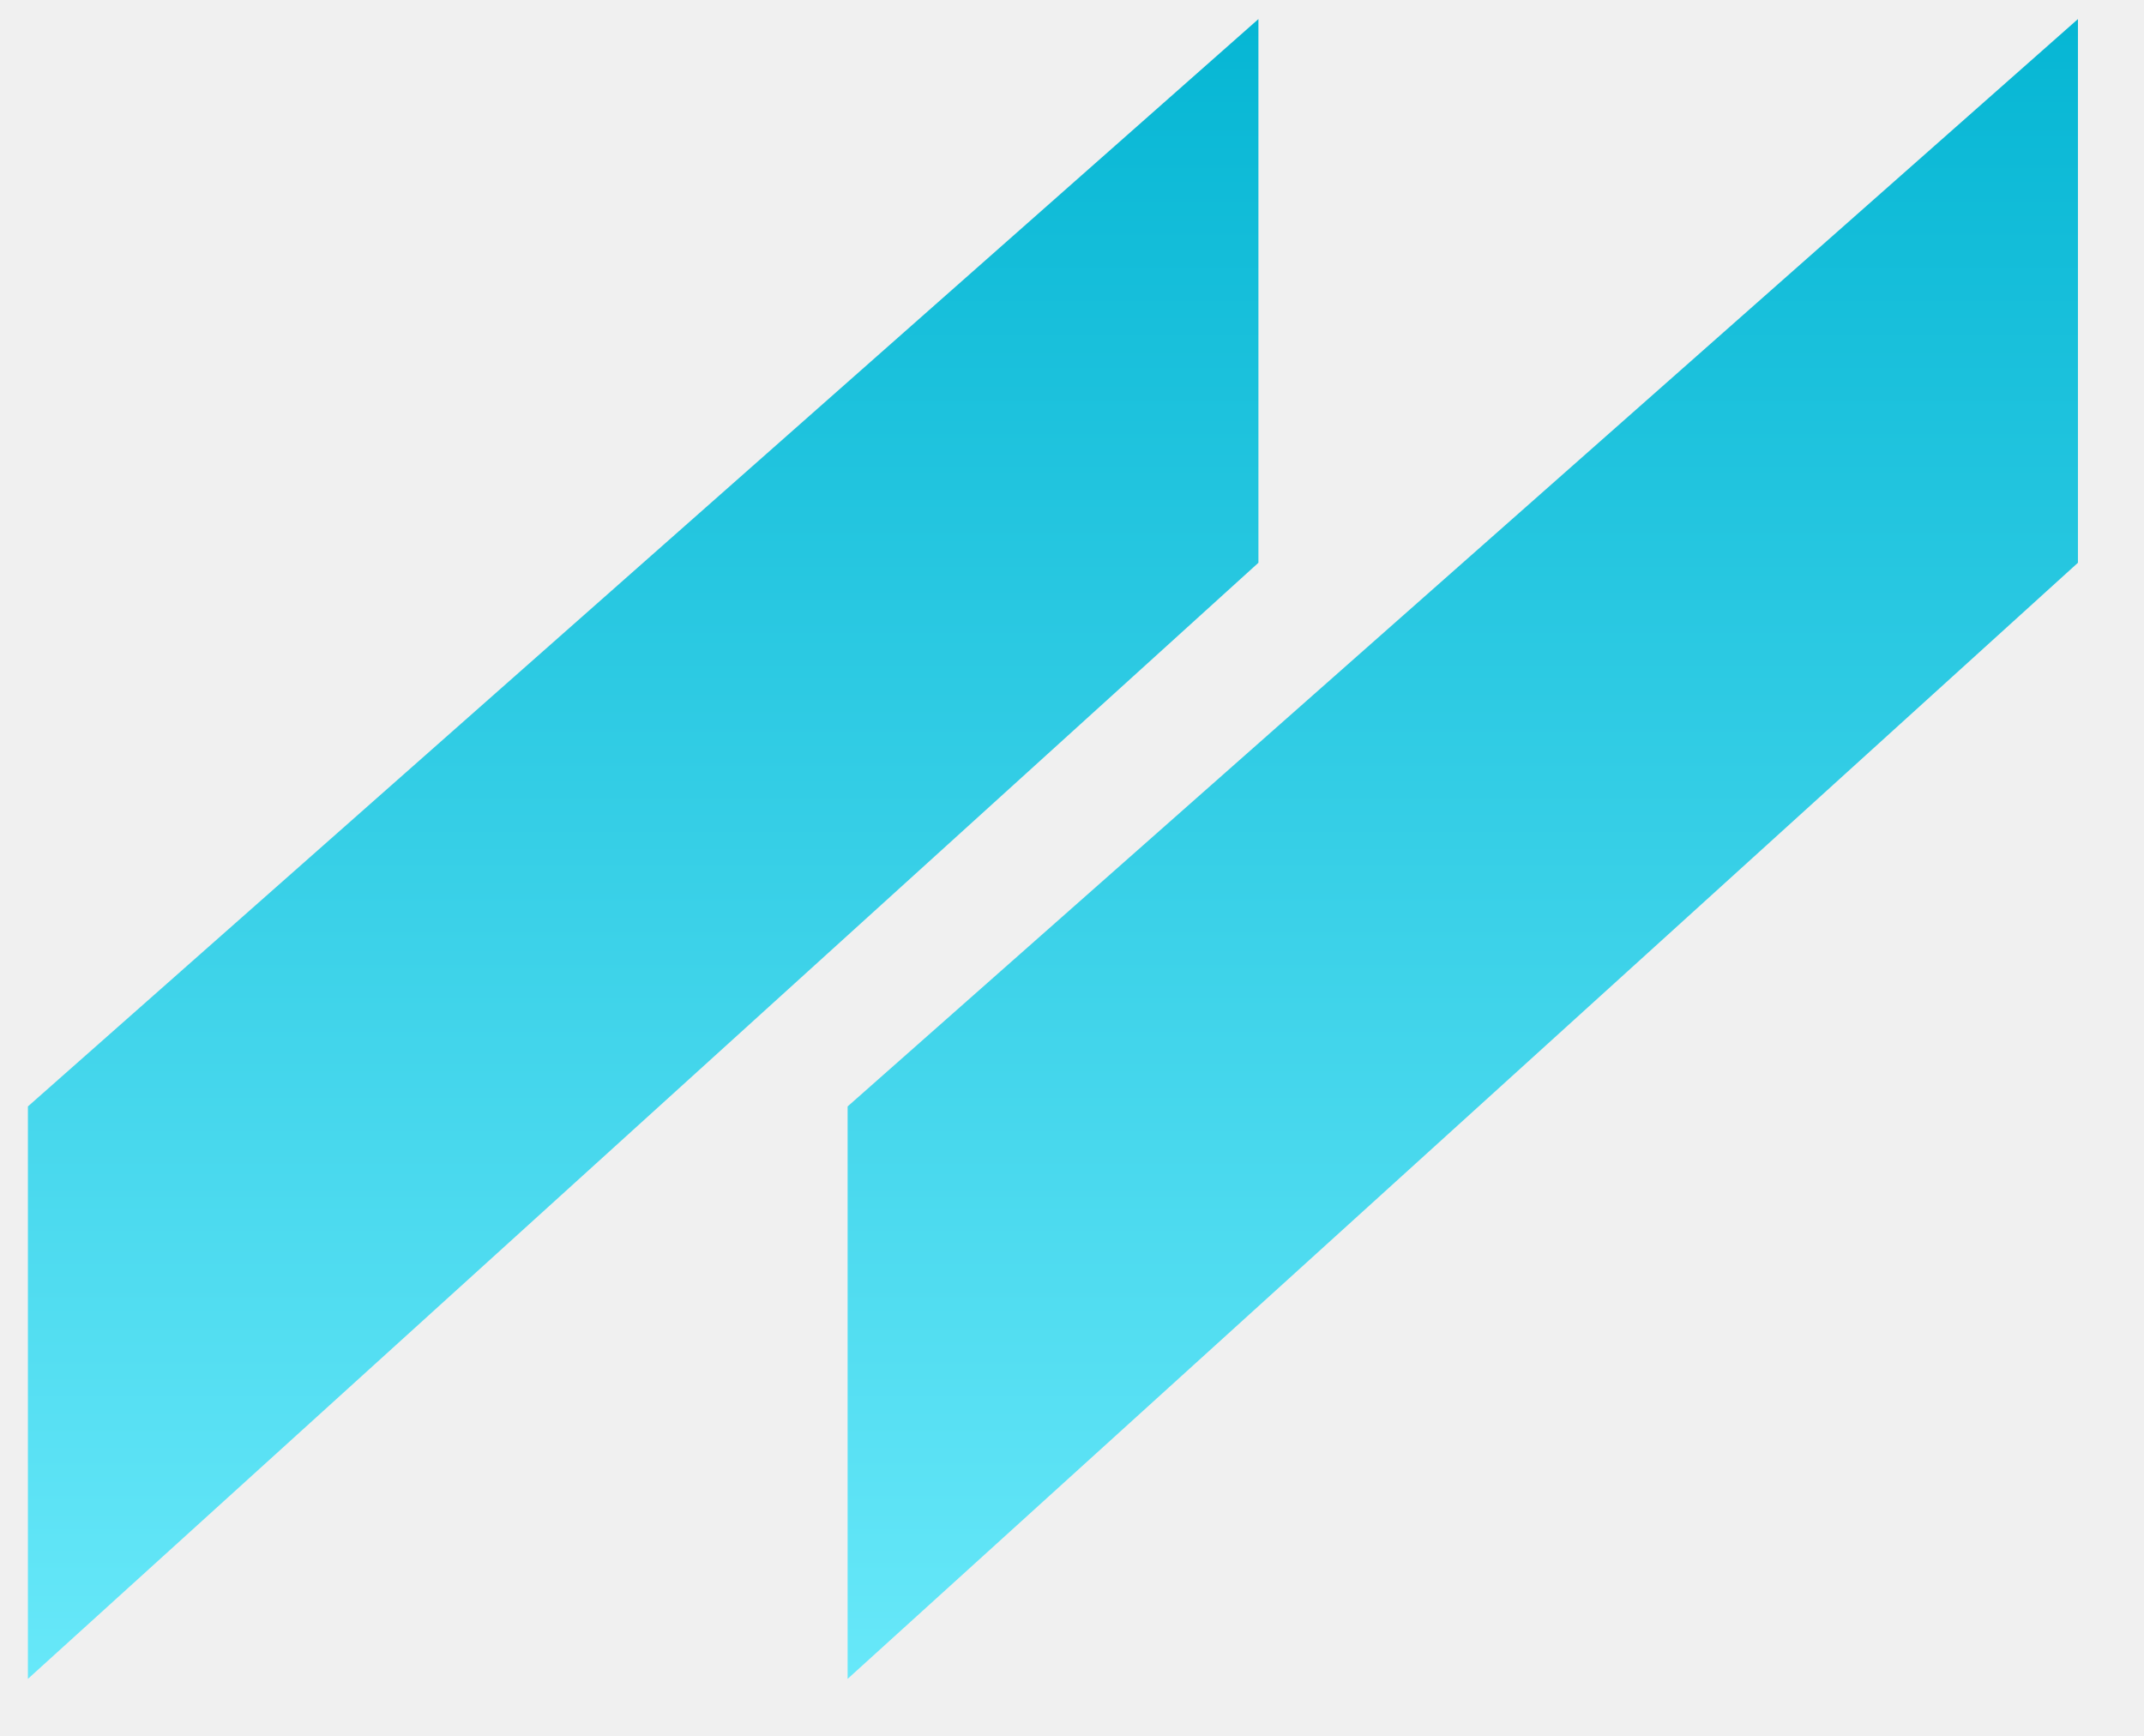
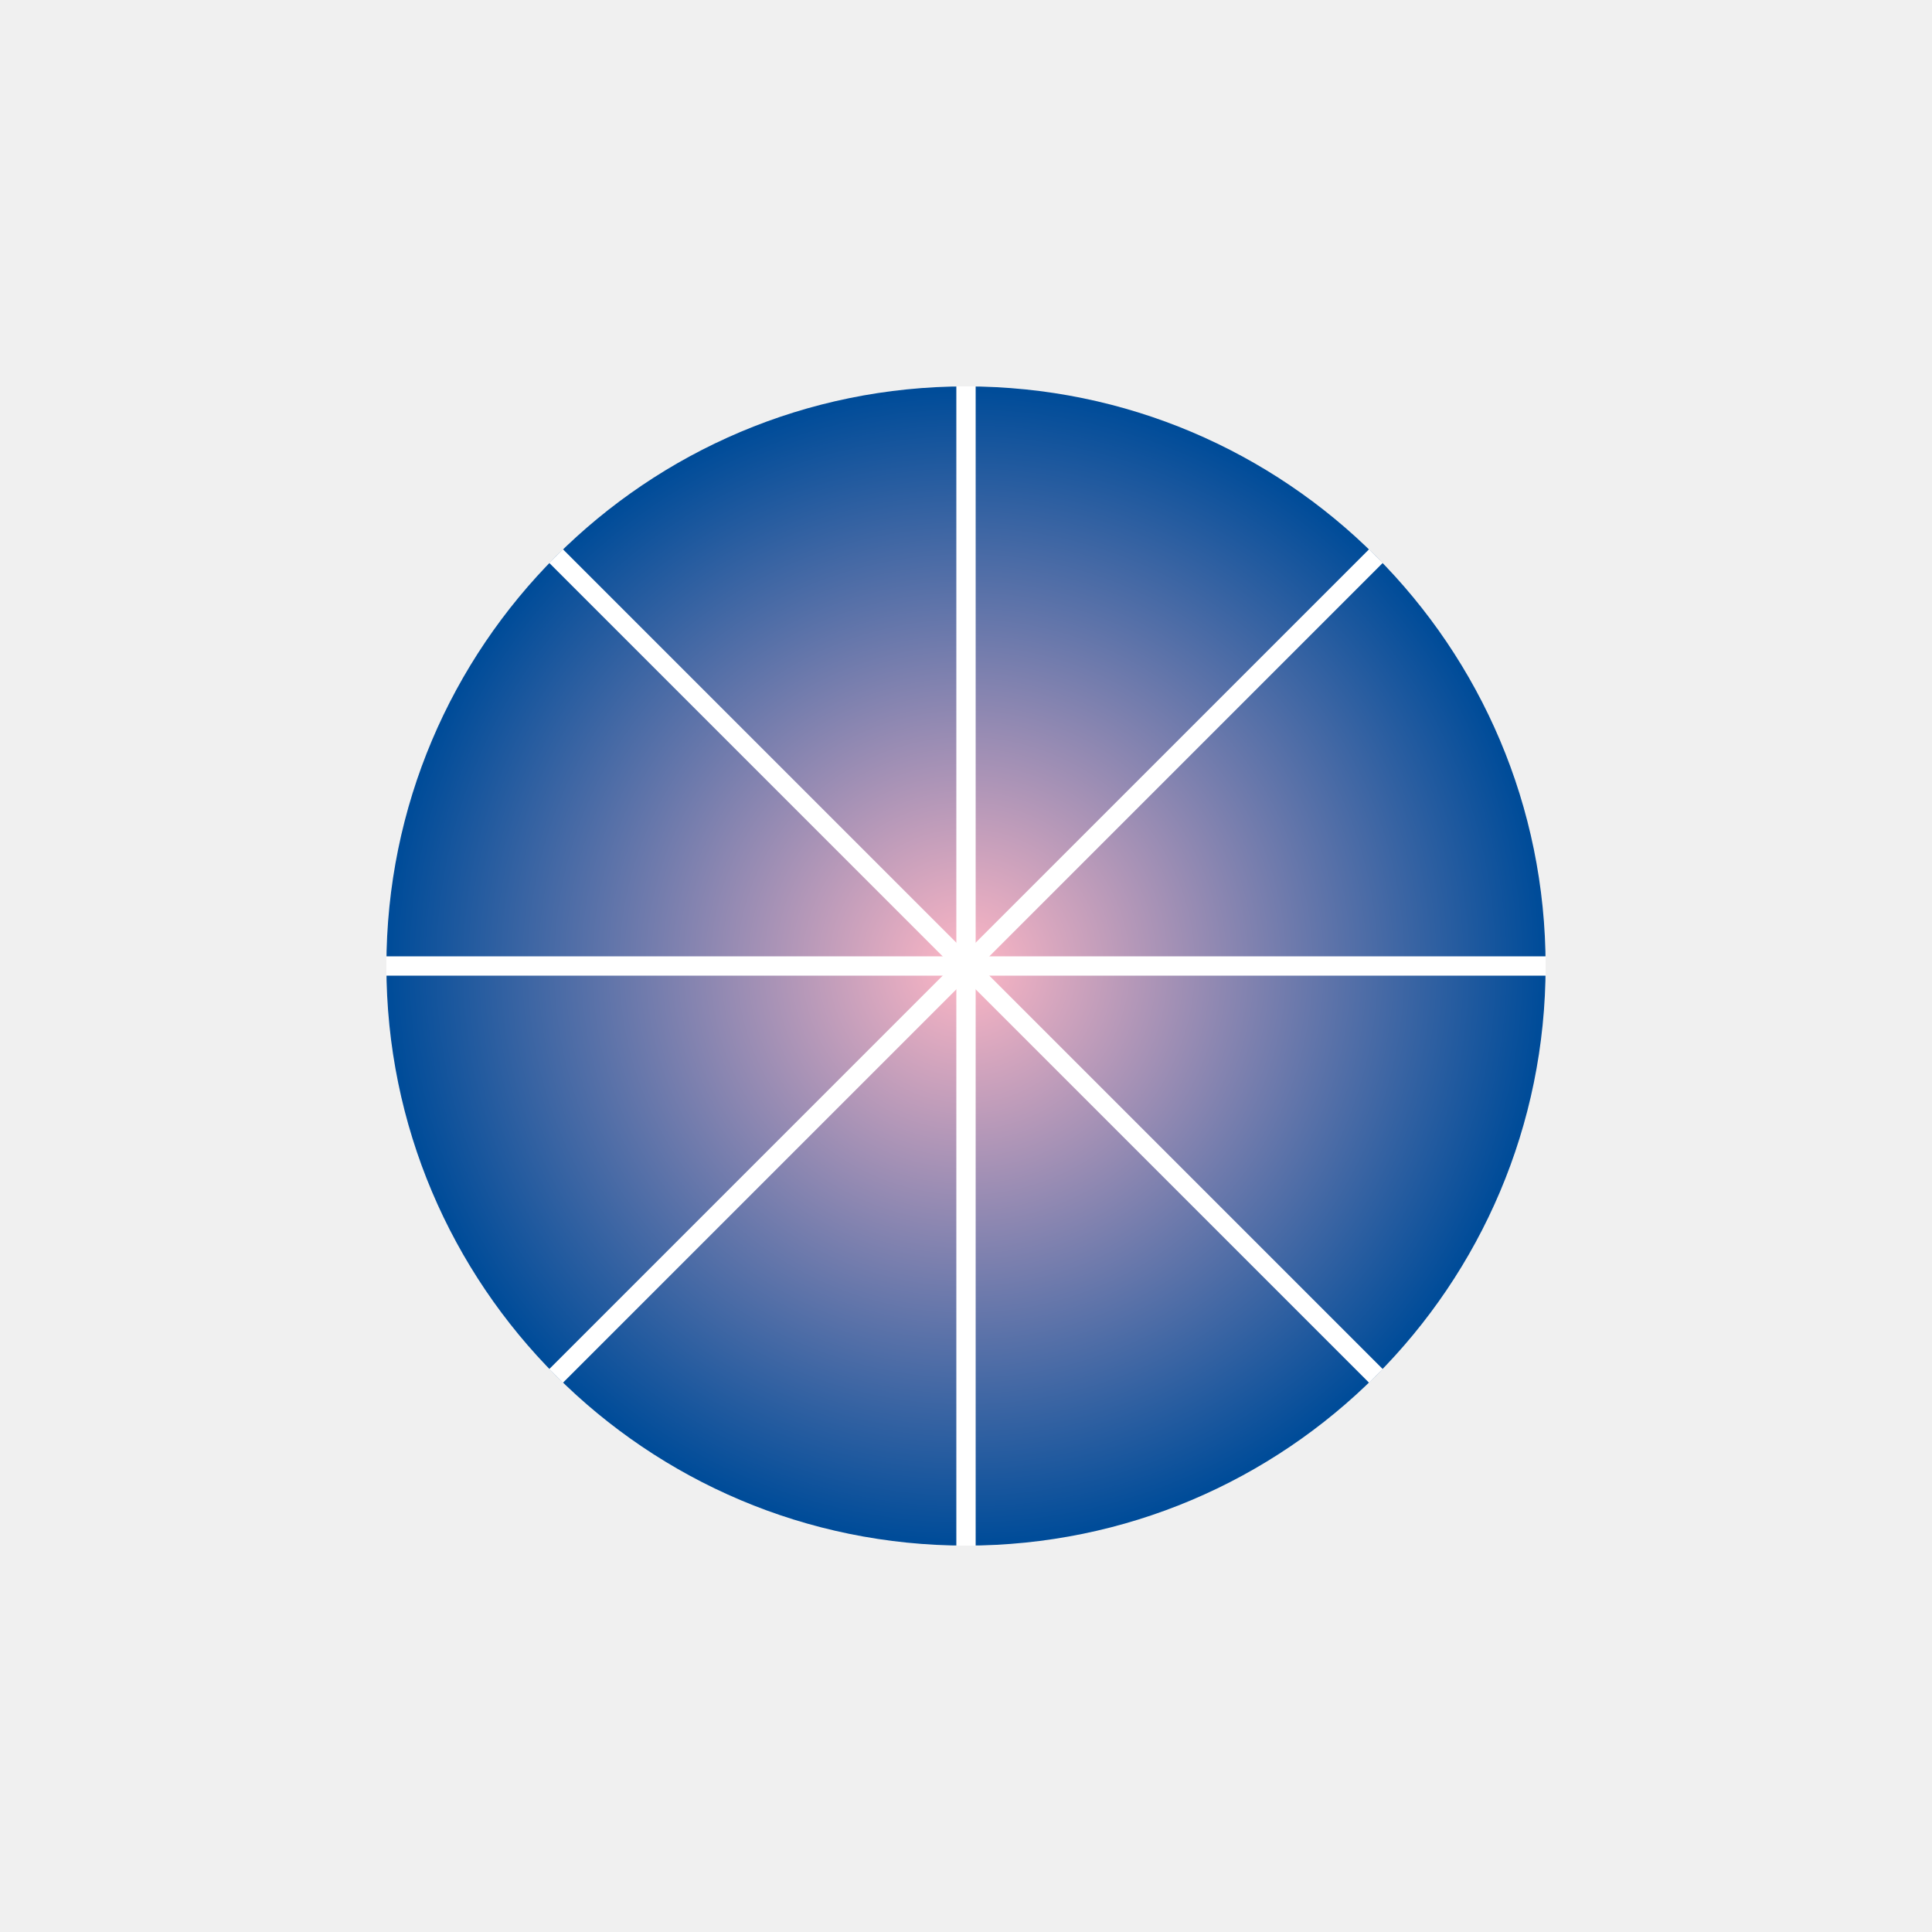
- <svg xmlns="http://www.w3.org/2000/svg" xmlns:xlink="http://www.w3.org/1999/xlink" version="1.1" preserveAspectRatio="xMidYMid meet" viewBox="344.564 330.278 111.737 91.218" width="53.87" height="43.61">
+ <svg xmlns="http://www.w3.org/2000/svg" width="200" height="200">
+   <circle cx="100" cy="100" r="60" fill="url(#grad1)" />
  <defs>
-     <path d="M453.3 331.28L453.3 359.85L388.64 418.5L388.64 388.42L453.3 331.28Z" id="aFZf6T5ED" />
-     <linearGradient id="gradientb2ThqnP5Op" gradientUnits="userSpaceOnUse" x1="420.97" y1="331.28" x2="420.97" y2="418.5">
-       <stop style="stop-color: #06b6d4;stop-opacity: 1" offset="0%" />
-       <stop style="stop-color: #67e8f9;stop-opacity: 1" offset="100%" />
-     </linearGradient>
-     <path d="M410.23 331.28L410.23 359.85L345.56 418.5L345.56 388.42L410.23 331.28Z" id="a9fehgwfM" />
-     <linearGradient id="gradientk1wNV9Ostb" gradientUnits="userSpaceOnUse" x1="377.89" y1="331.28" x2="377.89" y2="418.5">
-       <stop style="stop-color: #06b6d4;stop-opacity: 1" offset="0%" />
-       <stop style="stop-color: #67e8f9;stop-opacity: 1" offset="100%" />
-     </linearGradient>
+     <radialGradient id="grad1" cx="50%" cy="50%" r="50%" fx="50%" fy="50%">
+       <stop offset="0%" style="stop-color:rgb(255,183,197);stop-opacity:1" />
+       <stop offset="100%" style="stop-color:rgb(0,76,153);stop-opacity:1" />
+     </radialGradient>
  </defs>
-   <g>
-     <g>
-       <use xlink:href="#aFZf6T5ED" opacity="1" fill="url(#gradientb2ThqnP5Op)" />
-     </g>
-     <g>
-       <use xlink:href="#a9fehgwfM" opacity="1" fill="url(#gradientk1wNV9Ostb)" />
-     </g>
+   <g stroke="white" stroke-width="2" transform="translate(100, 100)">
+     <line x1="0" y1="0" x2="0" y2="-60" />
+     <line x1="0" y1="0" x2="42.43" y2="-42.43" />
+     <line x1="0" y1="0" x2="60" y2="0" />
+     <line x1="0" y1="0" x2="42.43" y2="42.43" />
+     <line x1="0" y1="0" x2="0" y2="60" />
+     <line x1="0" y1="0" x2="-42.43" y2="42.43" />
+     <line x1="0" y1="0" x2="-60" y2="0" />
+     <line x1="0" y1="0" x2="-42.43" y2="-42.43" />
  </g>
</svg>
